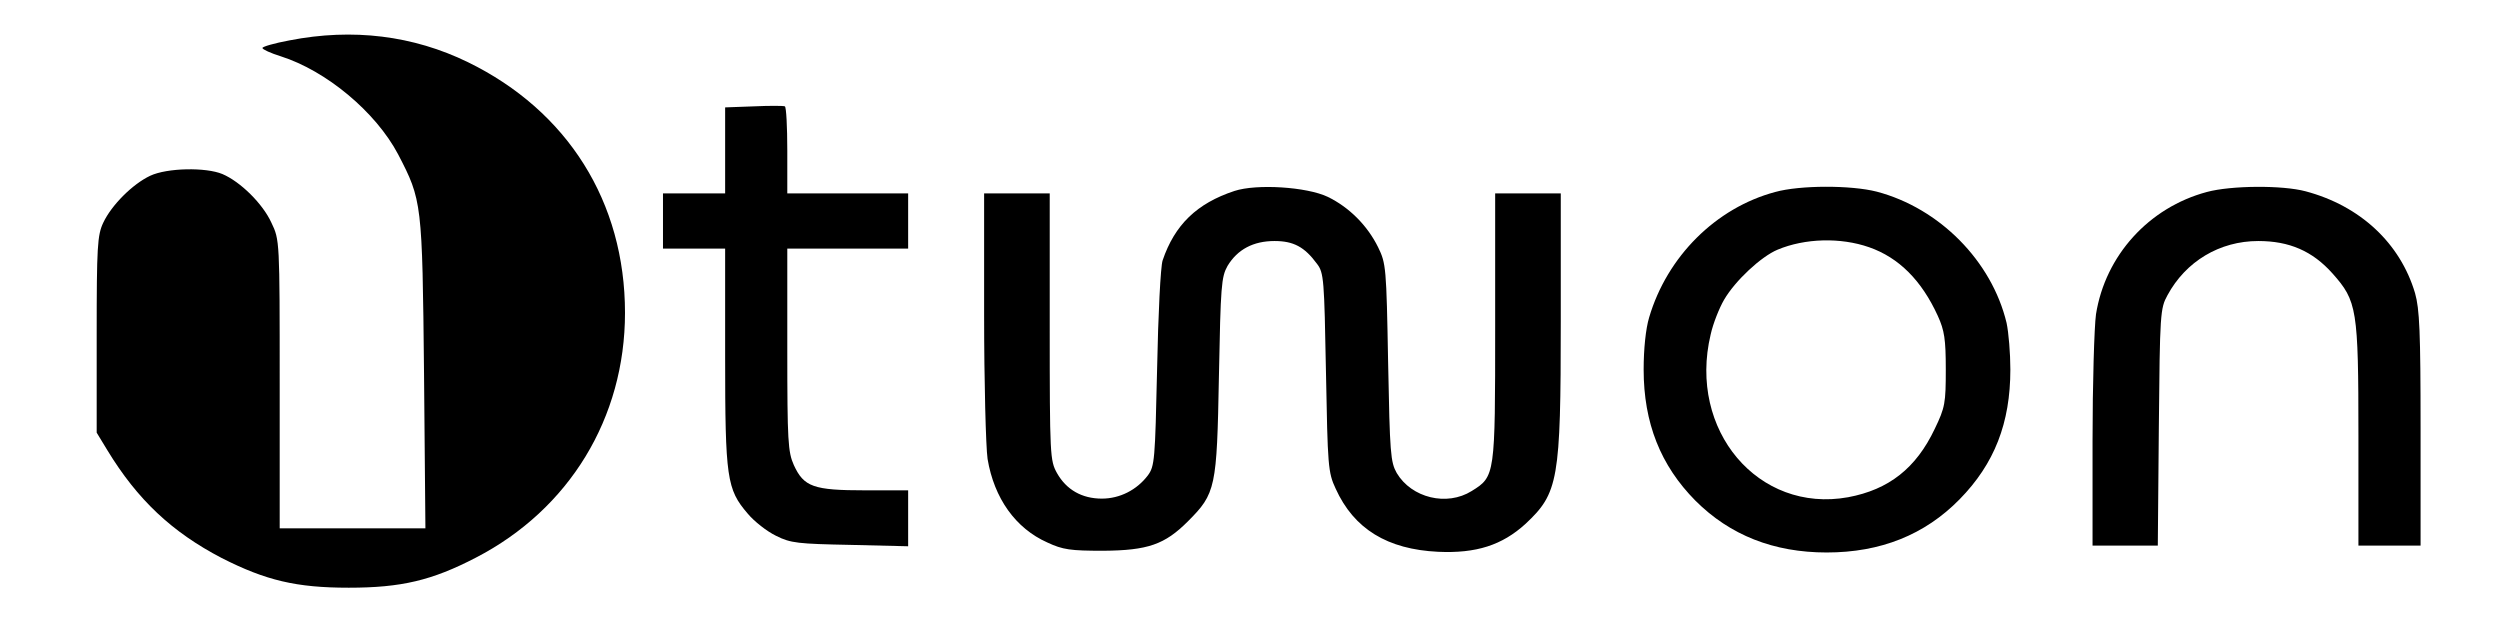
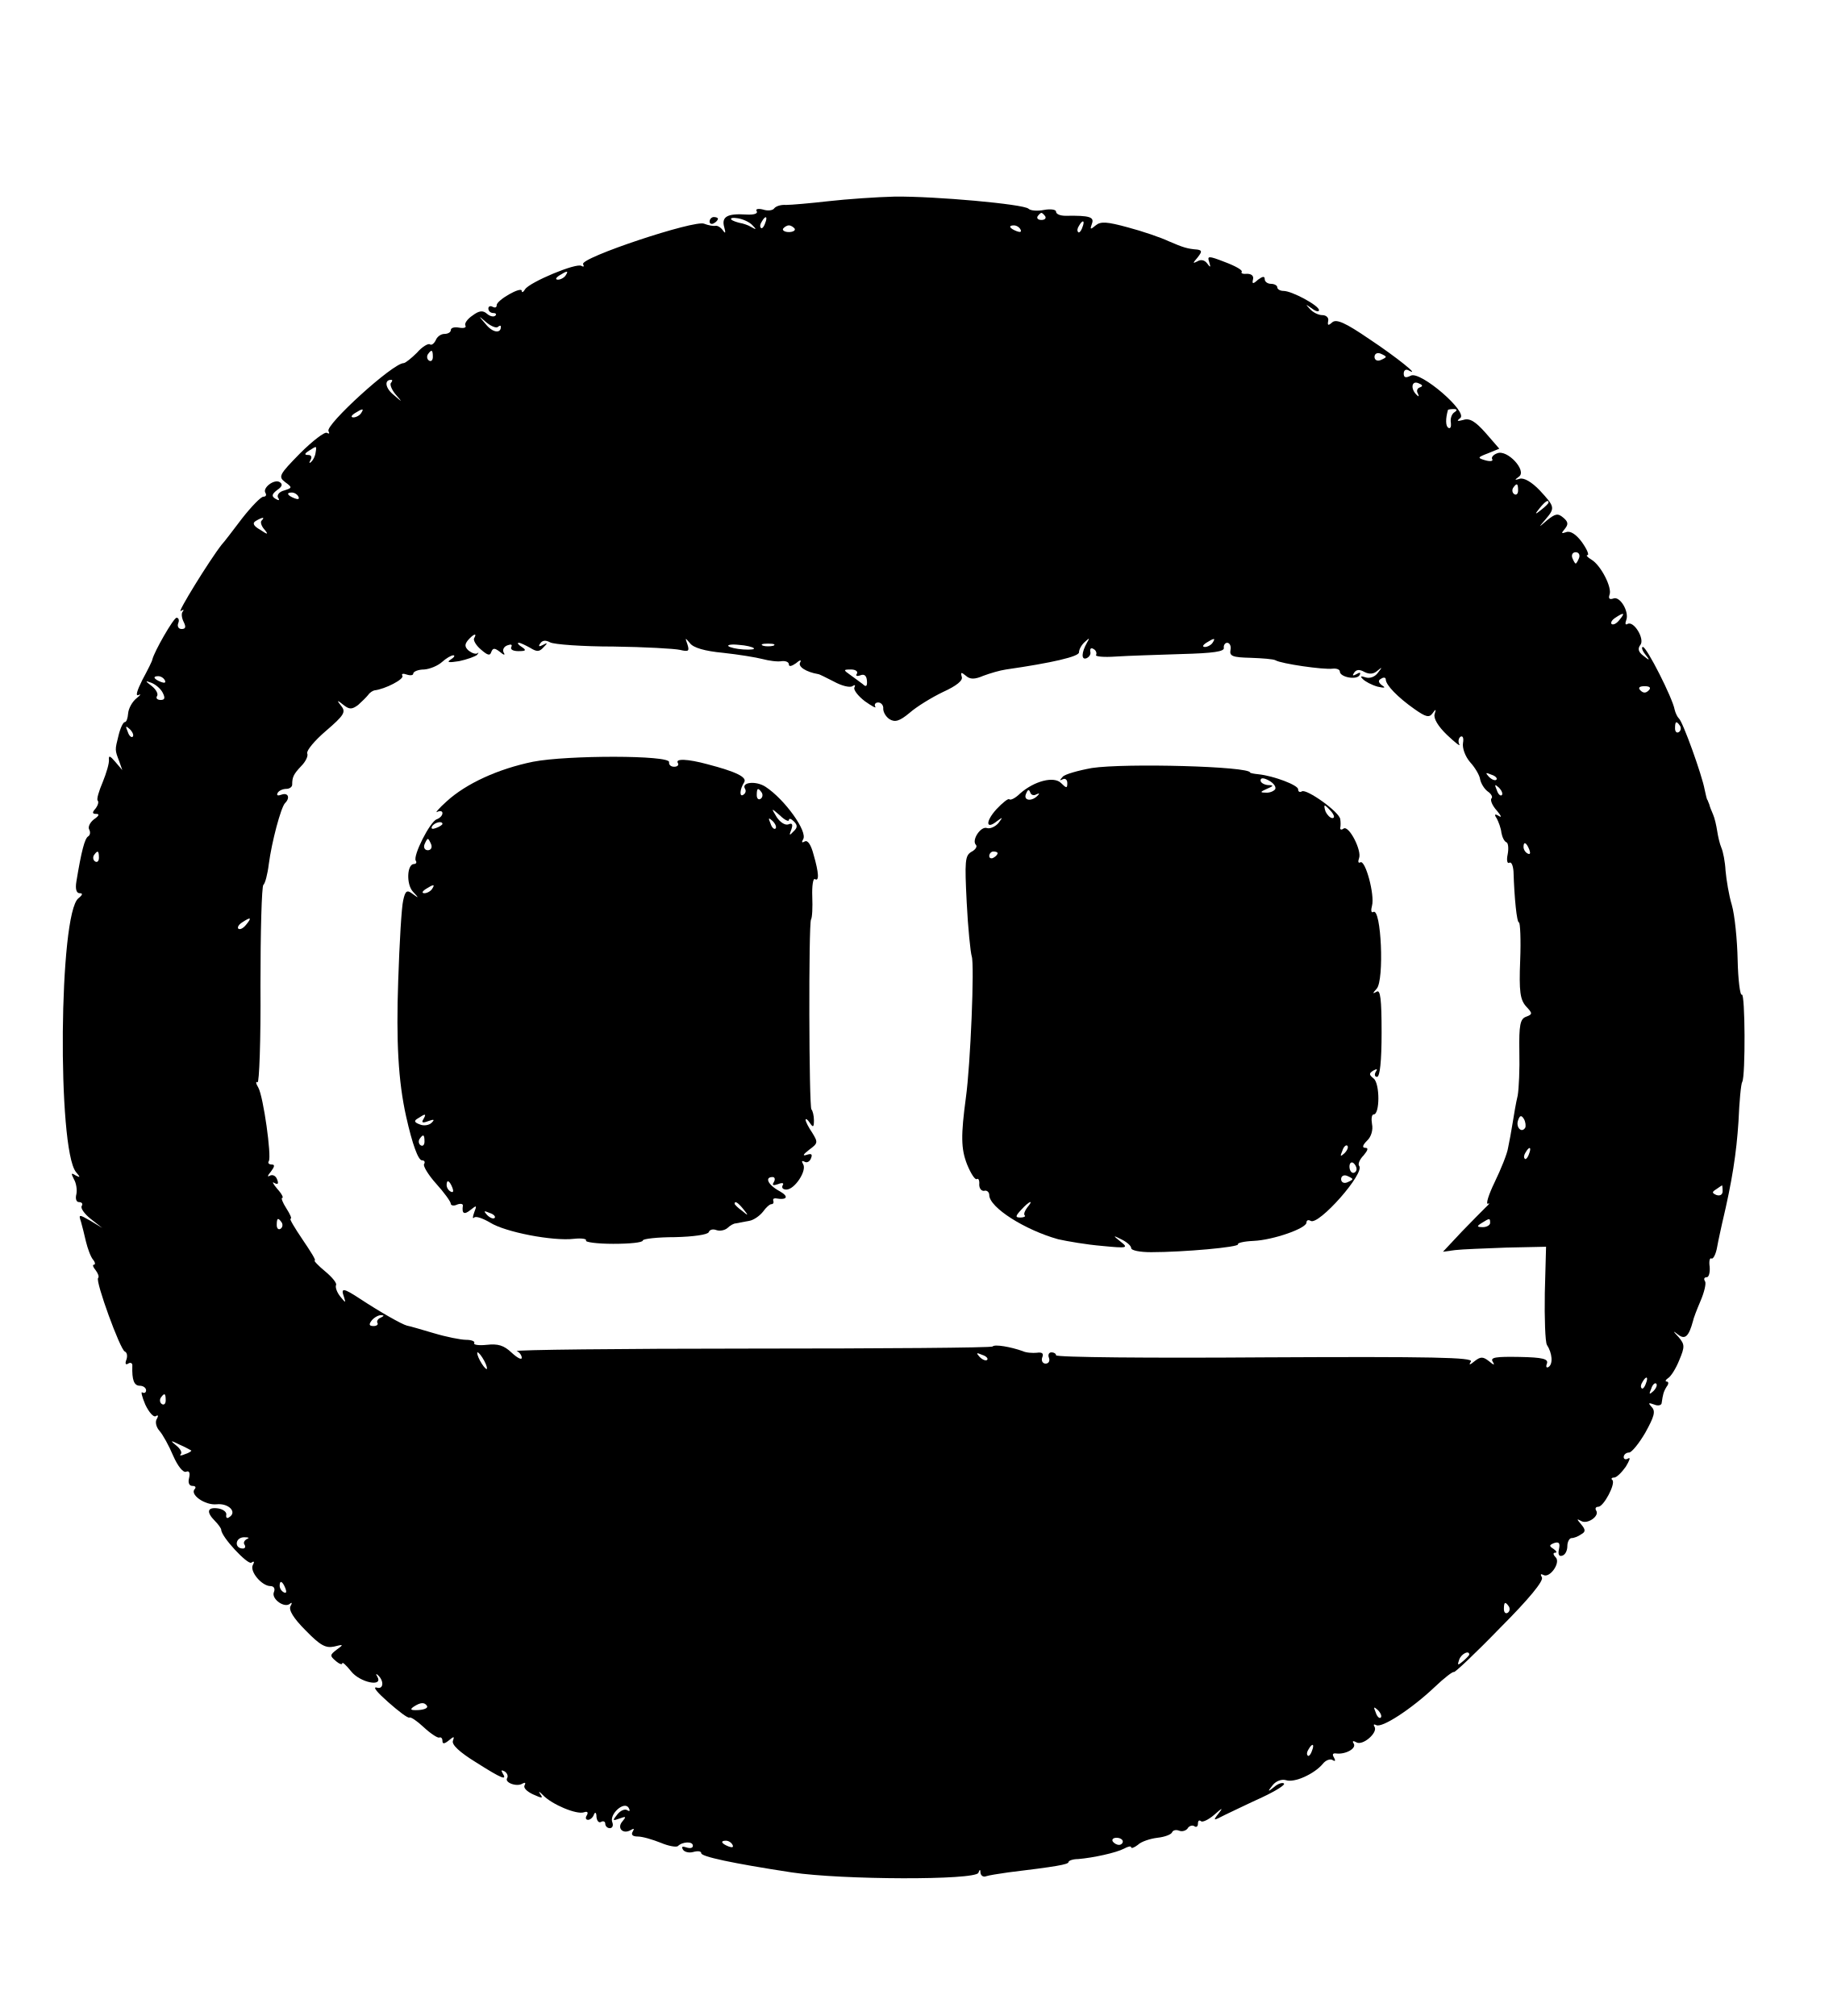
- <svg xmlns="http://www.w3.org/2000/svg" version="1.0" width="724pt" height="184pt" viewBox="0 0 724 184" preserveAspectRatio="xMidYMid meet">
-   <g transform="translate(0,184) scale(0.1,-0.1)" fill="#000000" stroke="none">
-     <path d="M838 1723 c-43 -8 -78 -18 -78 -22 0 -4 24 -15 53 -24 132 -42 275 -161 340 -284 69 -133 70 -138 75 -635 l4 -448 -211 0 -211 0 0 418 c0 416 0 417 -24 467 -25 55 -90 119 -142 141 -48 20 -160 18 -209 -5 -51 -24 -112 -85 -136 -136 -17 -36 -19 -69 -19 -324 l0 -284 31 -51 c87 -143 187 -237 331 -312 128 -65 216 -86 368 -86 152 0 241 21 368 87 271 140 432 405 432 709 0 321 -166 585 -455 726 -158 77 -333 99 -517 63z" />
-     <path d="M2183 1532 l-83 -3 0 -124 0 -125 -90 0 -90 0 0 -80 0 -80 90 0 90 0 0 -313 c0 -352 5 -384 65 -454 19 -23 56 -52 83 -65 42 -21 63 -23 215 -26 l167 -4 0 81 0 81 -125 0 c-149 0 -177 10 -206 73 -17 38 -19 69 -19 335 l0 292 175 0 175 0 0 80 0 80 -175 0 -175 0 0 124 c0 69 -3 126 -7 128 -5 2 -45 2 -90 0z" />
-     <path d="M3575 1287 c-109 -36 -173 -98 -208 -201 -6 -17 -13 -158 -16 -313 -6 -266 -7 -283 -27 -310 -32 -42 -81 -67 -133 -67 -58 0 -103 26 -130 74 -20 36 -21 50 -21 424 l0 386 -95 0 -95 0 0 -352 c0 -195 5 -382 10 -417 19 -114 81 -201 173 -242 45 -21 67 -24 162 -24 129 1 178 18 245 85 81 81 84 97 90 420 5 263 7 288 25 320 29 48 75 72 136 72 55 0 87 -17 123 -66 20 -26 21 -45 26 -314 5 -272 6 -290 28 -337 53 -117 150 -176 297 -183 110 -5 185 19 253 81 95 89 102 126 102 587 l0 370 -95 0 -95 0 0 -386 c0 -431 0 -434 -68 -476 -72 -45 -174 -20 -217 52 -18 32 -20 56 -25 320 -5 276 -6 287 -29 334 -31 63 -84 116 -146 146 -61 29 -206 38 -270 17z" />
-     <path d="M5141 1284 c-172 -46 -313 -187 -365 -363 -10 -33 -16 -92 -16 -151 0 -155 49 -278 150 -380 100 -100 227 -150 380 -150 156 0 284 51 385 154 101 103 147 221 147 376 0 47 -5 107 -11 135 -43 179 -194 332 -376 380 -74 19 -222 19 -294 -1z m272 -160 c86 -30 152 -96 199 -199 19 -42 23 -67 23 -155 0 -97 -2 -110 -32 -172 -54 -114 -133 -176 -251 -198 -260 -47 -464 194 -398 471 7 32 25 77 39 101 32 55 107 125 155 145 79 33 182 36 265 7z" />
-     <path d="M6391 1284 c-168 -45 -294 -184 -321 -354 -5 -36 -10 -201 -10 -367 l0 -303 95 0 94 0 3 343 c3 329 4 344 25 382 53 98 151 157 263 157 90 0 157 -29 215 -94 71 -80 75 -102 75 -470 l0 -318 90 0 90 0 0 338 c0 282 -3 347 -16 393 -43 145 -159 253 -317 295 -67 18 -216 17 -286 -2z" />
+ <svg xmlns="http://www.w3.org/2000/svg" version="1.0" width="439pt" height="483pt" viewBox="0 0 439 483" preserveAspectRatio="xMidYMid meet">
+   <g transform="translate(0,483) scale(0.1,-0.1)" fill="#000000" stroke="none">
+     <path d="M1985 4348 c-44 -5 -90 -9 -102 -9 -12 1 -24 -3 -28 -8 -3 -5 -15 -7 -27 -3 -12 3 -19 1 -15 -4 3 -6 -7 -9 -25 -8 -45 3 -60 -5 -53 -30 4 -14 3 -17 -3 -8 -5 7 -13 12 -18 11 -5 -1 -17 1 -27 5 -22 10 -299 -82 -290 -97 3 -6 1 -7 -4 -4 -12 8 -124 -39 -135 -56 -4 -7 -8 -9 -8 -4 0 12 -60 -22 -60 -34 0 -6 -4 -7 -10 -4 -5 3 -10 1 -10 -4 0 -6 5 -11 12 -11 6 0 8 -3 5 -6 -4 -4 -13 -2 -20 4 -10 9 -19 8 -35 -4 -12 -8 -20 -19 -17 -24 3 -5 -4 -7 -15 -5 -11 2 -20 0 -20 -6 0 -5 -7 -9 -15 -9 -9 0 -18 -7 -21 -15 -4 -8 -10 -13 -14 -10 -4 3 -19 -6 -31 -20 -13 -13 -28 -25 -32 -25 -26 0 -189 -149 -180 -163 3 -6 2 -7 -4 -4 -5 3 -34 -19 -64 -49 -50 -51 -53 -56 -36 -69 18 -13 17 -14 -2 -20 -12 -3 -18 -11 -15 -17 5 -7 2 -8 -6 -3 -10 6 -9 11 4 21 12 8 14 14 6 19 -13 8 -42 -14 -34 -26 3 -5 1 -9 -5 -9 -6 0 -29 -24 -51 -52 -22 -29 -44 -58 -49 -63 -29 -37 -108 -165 -98 -159 6 4 9 4 5 -1 -4 -4 -3 -15 2 -25 6 -12 5 -17 -5 -17 -7 0 -11 6 -8 14 3 7 1 13 -4 13 -7 0 -53 -80 -58 -100 0 -3 -11 -25 -24 -49 -13 -26 -17 -40 -9 -36 7 3 5 0 -5 -8 -10 -8 -19 -24 -20 -36 -1 -12 -4 -21 -8 -21 -4 0 -11 -15 -15 -32 -9 -36 -9 -34 2 -63 l7 -20 -17 20 c-12 14 -16 16 -15 5 1 -8 -6 -32 -15 -54 -9 -21 -15 -41 -12 -44 3 -3 1 -11 -5 -19 -9 -10 -8 -13 2 -13 8 0 6 -5 -6 -13 -10 -8 -15 -19 -11 -25 3 -6 2 -13 -3 -16 -8 -5 -16 -35 -28 -108 -3 -18 0 -28 8 -28 8 0 7 -4 -3 -12 -47 -36 -51 -600 -6 -656 11 -13 11 -14 -1 -8 -11 7 -11 5 -4 -9 6 -10 8 -26 6 -36 -3 -11 0 -19 6 -19 7 0 10 -4 7 -9 -4 -5 6 -19 21 -31 l28 -22 -28 17 c-28 16 -29 16 -23 -2 3 -10 8 -31 12 -48 4 -16 11 -36 17 -43 5 -6 6 -12 2 -12 -4 0 -2 -6 4 -13 6 -8 9 -16 6 -19 -7 -7 53 -172 64 -176 5 -2 7 -10 4 -19 -4 -10 -2 -14 4 -10 6 4 11 1 10 -6 -1 -33 4 -47 18 -47 8 0 15 -5 15 -11 0 -5 -4 -8 -9 -5 -4 3 -1 -10 7 -29 9 -19 20 -31 25 -28 6 4 7 1 3 -6 -5 -7 -2 -20 6 -29 8 -9 23 -36 33 -60 11 -25 24 -41 31 -38 7 3 10 -2 7 -15 -3 -11 0 -19 8 -19 7 0 9 -3 6 -7 -14 -13 24 -40 52 -37 29 3 50 -19 30 -31 -5 -4 -8 -1 -7 5 2 7 -7 14 -19 16 -26 4 -30 -8 -8 -30 8 -8 15 -18 15 -21 0 -17 63 -84 72 -79 7 5 8 2 4 -5 -9 -15 21 -51 42 -51 8 0 12 -6 8 -15 -6 -16 26 -39 39 -27 5 4 5 1 1 -6 -5 -9 7 -29 36 -58 35 -36 48 -43 68 -39 23 6 24 5 7 -7 -17 -13 -17 -15 -3 -27 9 -8 16 -10 16 -6 0 4 9 -4 21 -19 21 -27 78 -39 63 -13 -4 6 -3 8 1 4 16 -14 14 -36 -3 -30 -10 2 3 -13 28 -35 25 -22 47 -39 51 -37 3 2 18 -8 34 -23 16 -15 33 -26 37 -25 5 2 8 -2 8 -8 0 -8 5 -7 15 1 13 11 14 10 10 -1 -3 -9 16 -27 55 -51 63 -40 76 -45 64 -26 -4 7 -3 8 5 4 6 -4 9 -11 6 -16 -7 -11 24 -22 37 -13 6 3 8 2 5 -4 -4 -6 5 -15 20 -22 22 -10 25 -10 17 1 -5 8 -2 6 7 -3 21 -22 80 -47 98 -41 8 3 11 0 7 -7 -4 -6 -3 -11 3 -11 5 0 12 6 14 13 3 7 6 4 6 -6 1 -10 6 -15 11 -12 5 3 10 1 10 -4 0 -6 5 -11 11 -11 6 0 9 6 6 14 -8 19 28 52 39 35 4 -7 3 -10 -3 -6 -6 4 -17 -1 -24 -10 -12 -15 -12 -16 5 -10 16 6 17 5 7 -7 -14 -16 2 -32 21 -20 7 4 8 3 4 -4 -5 -8 0 -12 12 -12 11 0 35 -7 55 -15 19 -8 37 -11 41 -8 11 11 36 12 36 1 0 -6 -7 -7 -16 -4 -9 3 -12 2 -8 -5 3 -6 15 -9 25 -6 11 3 19 2 19 -3 0 -8 73 -24 217 -46 120 -18 439 -19 447 -1 3 9 5 9 5 0 1 -7 7 -11 14 -8 6 2 30 6 52 9 115 14 145 19 145 25 0 3 10 7 23 7 36 3 91 15 110 25 9 5 17 7 17 3 0 -3 7 -1 16 6 8 8 30 15 47 17 18 2 33 8 35 13 2 5 9 7 17 4 7 -3 16 0 20 5 3 6 11 9 16 6 5 -4 9 -1 9 6 0 7 3 9 7 6 3 -4 18 3 32 15 19 17 22 18 11 4 -15 -19 -14 -19 15 -4 17 8 56 27 89 42 32 15 56 30 52 33 -3 3 -14 0 -23 -8 -16 -13 -17 -12 -4 4 8 10 21 15 32 12 20 -7 68 15 88 39 7 9 18 13 24 9 6 -4 7 -1 3 6 -5 8 -3 11 5 10 22 -3 50 12 42 24 -4 6 -1 7 6 3 15 -10 53 23 44 37 -3 5 -2 7 4 4 13 -8 84 38 140 91 23 22 44 38 46 36 2 -2 52 45 111 106 69 69 105 113 100 121 -4 7 -3 9 3 6 15 -10 43 29 30 42 -6 6 -7 11 -1 11 5 0 3 4 -4 9 -11 7 -11 9 1 14 12 4 15 0 12 -14 -3 -13 0 -19 8 -16 7 2 12 12 12 23 0 10 5 19 10 19 6 0 16 4 23 9 11 6 11 11 0 24 -11 13 -11 14 0 8 15 -9 45 12 36 25 -3 5 -1 9 5 9 13 0 42 55 34 64 -4 3 -2 6 4 6 6 0 18 12 28 26 9 15 12 23 6 20 -6 -4 -11 -2 -11 3 0 6 6 11 13 11 6 0 24 22 39 48 21 38 25 51 15 61 -9 10 -8 11 6 6 9 -4 18 -2 18 4 3 20 4 26 12 39 5 6 5 12 0 12 -4 0 -3 4 3 8 7 4 19 23 27 43 14 33 13 38 -1 55 -15 16 -15 17 -1 6 16 -12 25 -4 35 33 1 6 9 27 18 48 9 21 14 42 11 47 -4 6 -2 10 4 10 5 0 8 11 7 25 -2 13 0 22 4 20 4 -3 11 10 14 28 3 17 9 43 12 57 24 101 34 167 39 243 2 48 6 91 9 95 8 14 7 214 -1 209 -4 -3 -9 35 -10 83 -1 48 -7 108 -14 132 -7 23 -13 60 -15 82 -1 21 -6 46 -10 55 -4 9 -8 27 -10 40 -2 13 -6 31 -10 40 -4 9 -8 19 -9 24 -2 4 -3 8 -4 10 -2 1 -4 12 -7 25 -6 34 -53 165 -62 171 -4 4 -8 13 -10 21 -5 28 -67 150 -76 150 -4 0 -2 -8 5 -17 13 -16 12 -17 -4 -4 -12 9 -14 17 -7 26 11 14 -16 59 -31 50 -5 -3 -6 1 -3 9 8 20 -15 59 -31 52 -9 -3 -12 0 -9 9 7 17 -21 71 -43 84 -10 6 -14 11 -10 11 5 0 -1 14 -13 31 -14 19 -28 28 -38 24 -12 -4 -12 -3 -3 8 9 11 8 17 -4 27 -13 11 -19 9 -38 -6 -22 -19 -22 -19 -4 2 23 27 22 30 -14 69 -19 20 -38 31 -48 28 -13 -4 -13 -3 -2 5 20 14 -28 66 -52 56 -9 -3 -15 -10 -12 -14 3 -5 -5 -6 -16 -3 -20 6 -20 7 6 17 l27 11 -33 38 c-24 27 -38 36 -53 31 -15 -4 -17 -3 -8 4 21 14 -95 114 -118 102 -12 -6 -17 -5 -17 5 0 8 5 11 11 8 33 -18 -29 32 -94 75 -57 39 -78 48 -88 40 -10 -9 -12 -8 -10 3 2 8 -5 14 -14 14 -10 0 -23 7 -30 15 -11 12 -11 12 5 1 9 -7 17 -9 17 -4 0 11 -65 46 -85 46 -8 0 -15 4 -15 9 0 4 -7 8 -15 8 -8 0 -15 5 -15 11 0 8 -5 7 -16 -1 -12 -11 -15 -11 -12 1 2 8 -4 13 -14 13 -10 -1 -16 1 -13 5 2 4 -16 14 -40 23 -41 16 -43 15 -38 0 4 -13 3 -14 -5 -3 -6 8 -15 10 -23 5 -12 -6 -12 -5 0 9 11 14 11 17 0 19 -25 2 -34 5 -69 20 -19 9 -63 24 -97 33 -51 14 -66 15 -78 5 -13 -11 -14 -10 -9 4 6 16 -5 20 -63 19 -13 0 -23 4 -23 10 0 5 -13 7 -29 4 -15 -3 -32 -2 -37 3 -12 11 -223 30 -320 29 -43 -1 -115 -6 -159 -11z m519 -36 c3 -5 -1 -9 -9 -9 -8 0 -12 4 -9 9 3 4 7 8 9 8 2 0 6 -4 9 -8z m-701 -22 c10 -10 9 -11 -3 -4 -8 5 -21 9 -28 10 -8 2 -17 5 -20 8 -3 4 4 5 16 3 12 -2 28 -9 35 -17z m30 5 c-3 -9 -8 -14 -10 -11 -3 3 -2 9 2 15 9 16 15 13 8 -4z m760 -10 c-3 -9 -8 -14 -10 -11 -3 3 -2 9 2 15 9 16 15 13 8 -4z m-689 -3 c2 -4 -4 -8 -14 -8 -10 0 -16 4 -14 8 3 4 9 8 14 8 5 0 11 -4 14 -8z m541 -2 c3 -6 -1 -7 -9 -4 -18 7 -21 14 -7 14 6 0 13 -4 16 -10z m-1090 -110 c-3 -5 -12 -10 -18 -10 -7 0 -6 4 3 10 19 12 23 12 15 0z m-162 -123 c4 3 7 4 7 0 0 -17 -20 -14 -36 6 -19 22 -19 22 2 4 11 -9 24 -14 27 -10z m-156 -72 c0 -8 -4 -12 -9 -9 -5 3 -6 10 -3 15 9 13 12 11 12 -6z m2283 0 c0 -2 -6 -5 -13 -8 -8 -3 -14 1 -14 8 0 7 6 11 14 8 7 -3 13 -6 13 -8z m-2383 -62 c-4 -3 1 -16 10 -27 18 -21 18 -21 -4 -2 -20 16 -23 36 -6 36 4 0 3 -3 0 -7z m2465 -11 c-7 -2 -9 -9 -5 -15 3 -7 2 -8 -2 -4 -16 14 -14 36 3 29 10 -4 12 -7 4 -10z m-2537 -62 c-3 -5 -12 -10 -18 -10 -7 0 -6 4 3 10 19 12 23 12 15 0z m2619 2 c-6 -4 -10 -15 -8 -25 1 -9 -1 -15 -6 -12 -7 4 -7 22 -1 43 1 1 7 2 14 2 8 0 9 -3 1 -8z m-2728 -97 c-1 -8 -6 -18 -11 -22 -4 -4 -5 -2 -1 5 4 7 2 12 -6 12 -9 0 -9 3 2 10 19 12 19 13 16 -5z m2881 -90 c0 -8 -4 -12 -9 -9 -5 3 -6 10 -3 15 9 13 12 11 12 -6z m-2922 -15 c3 -6 -1 -7 -9 -4 -18 7 -21 14 -7 14 6 0 13 -4 16 -10z m2995 -14 c0 -2 -8 -10 -17 -17 -16 -13 -17 -12 -4 4 13 16 21 21 21 13z m-3083 -43 c-4 -3 -1 -13 6 -21 11 -13 9 -14 -10 -1 -16 9 -19 16 -10 21 15 9 23 10 14 1z m3156 -90 c-3 -7 -6 -13 -8 -13 -2 0 -5 6 -8 13 -3 8 1 14 8 14 7 0 11 -6 8 -14z m97 -148 c-7 -9 -15 -13 -19 -10 -3 3 1 10 9 15 21 14 24 12 10 -5z m-2744 -44 c-3 -4 4 -17 16 -27 16 -14 22 -16 25 -6 4 10 8 10 21 0 9 -8 13 -8 9 -2 -4 7 0 15 9 18 8 3 12 2 9 -4 -3 -6 4 -10 17 -10 18 0 20 2 8 10 -8 5 -12 10 -7 10 4 0 16 -6 27 -12 16 -10 22 -10 32 1 11 11 10 12 -1 6 -9 -5 -12 -4 -7 3 5 8 13 9 24 3 9 -5 78 -10 152 -10 74 -1 146 -5 159 -8 21 -5 23 -3 18 13 -6 17 -6 17 6 3 8 -11 36 -19 79 -23 37 -4 80 -11 95 -15 15 -4 36 -7 46 -5 9 1 17 -2 17 -8 0 -6 7 -4 17 3 9 8 14 9 10 2 -6 -10 14 -23 43 -28 3 0 20 -9 38 -18 18 -10 38 -15 44 -11 6 4 8 3 5 -3 -3 -5 8 -20 25 -33 17 -12 28 -18 25 -13 -3 5 0 10 7 10 7 0 13 -7 12 -15 0 -8 6 -19 15 -25 13 -8 24 -5 48 15 17 15 53 37 80 50 33 15 49 28 45 37 -3 11 -1 11 10 2 10 -9 21 -9 42 0 16 6 40 13 54 15 111 16 175 31 175 41 0 7 6 18 14 25 12 11 12 10 5 -2 -13 -23 -14 -42 -1 -37 7 3 11 10 9 16 -1 7 2 10 8 6 6 -3 8 -10 6 -14 -3 -4 18 -6 47 -4 29 2 99 4 157 6 77 2 104 6 102 15 -1 6 3 12 8 12 6 0 10 -8 8 -17 -3 -15 5 -18 48 -19 28 -1 55 -3 60 -6 13 -8 115 -23 137 -20 9 1 17 -2 17 -7 0 -13 39 -21 47 -9 4 7 1 8 -7 3 -9 -5 -11 -4 -6 3 5 8 13 9 25 2 12 -6 22 -5 31 3 12 10 12 9 1 -5 -7 -10 -20 -14 -29 -11 -12 4 -14 3 -7 -4 6 -6 21 -14 35 -18 17 -4 21 -3 11 3 -9 7 -10 12 -2 16 6 4 11 3 11 -2 0 -13 29 -43 69 -71 27 -19 35 -21 43 -10 8 11 9 11 5 -2 -3 -10 8 -29 30 -50 20 -19 33 -29 29 -22 -3 6 -2 14 3 18 6 3 8 -4 6 -15 -2 -12 5 -32 17 -46 12 -13 23 -32 24 -41 2 -10 10 -23 18 -29 9 -6 13 -14 9 -17 -3 -4 2 -17 13 -29 10 -12 13 -18 5 -13 -10 6 -12 4 -5 -6 4 -8 10 -23 11 -34 2 -11 7 -21 12 -23 4 -1 6 -14 3 -29 -3 -14 -1 -23 4 -20 5 3 9 -7 10 -21 2 -65 8 -122 13 -122 3 0 5 -41 3 -91 -3 -75 0 -94 14 -110 16 -17 16 -19 0 -25 -14 -5 -17 -20 -16 -83 1 -42 -1 -89 -4 -106 -4 -16 -9 -46 -12 -65 -3 -19 -8 -46 -11 -60 -2 -14 -17 -51 -32 -82 -15 -31 -22 -54 -16 -52 5 3 3 -1 -5 -8 -8 -8 -35 -35 -59 -60 l-44 -47 29 4 c16 2 72 4 123 6 l95 2 -3 -111 c-1 -61 1 -117 5 -124 13 -20 15 -46 4 -53 -5 -3 -7 0 -4 8 4 11 -9 15 -66 16 -56 1 -70 -1 -64 -11 6 -10 3 -9 -9 1 -14 11 -20 11 -34 0 -12 -10 -15 -10 -9 -1 6 10 -91 12 -493 10 -276 -2 -501 0 -501 5 0 4 -5 7 -11 7 -6 0 -9 -6 -6 -13 3 -8 -1 -14 -8 -14 -7 0 -11 7 -8 15 4 9 0 13 -13 11 -10 -1 -26 0 -34 4 -28 10 -67 17 -72 11 -3 -3 -264 -5 -579 -5 -316 0 -568 -3 -561 -6 6 -2 12 -10 12 -16 0 -6 -11 0 -24 12 -19 18 -33 22 -60 19 -19 -2 -32 0 -30 4 3 4 -6 8 -19 8 -13 0 -48 7 -78 16 -30 9 -58 17 -64 18 -12 3 -65 33 -112 64 -41 27 -47 27 -39 5 5 -16 4 -15 -9 1 -8 10 -12 22 -10 27 3 4 -9 19 -26 33 -17 14 -28 26 -25 26 4 0 -10 22 -29 50 -19 28 -32 50 -29 50 4 0 -1 11 -10 25 -9 14 -13 25 -10 25 4 0 -1 10 -12 22 -10 12 -13 18 -7 14 9 -5 11 -2 7 8 -3 9 -11 13 -18 9 -6 -4 -5 1 3 10 9 12 10 17 2 17 -7 0 -10 4 -7 8 7 12 -13 154 -25 176 -6 10 -7 16 -2 13 4 -3 8 101 7 231 0 131 3 239 7 242 4 3 10 25 13 50 7 53 29 136 39 146 13 13 7 26 -9 20 -8 -3 -12 -2 -9 4 3 6 13 10 21 10 8 0 14 5 14 10 0 18 3 25 22 45 10 10 17 24 14 30 -2 7 18 31 45 54 43 37 48 45 37 59 -12 15 -11 16 5 3 14 -11 20 -11 35 0 9 8 20 19 24 24 4 6 11 10 15 11 26 3 72 27 67 35 -3 5 2 6 10 3 9 -3 16 -2 16 2 0 5 12 10 26 10 14 1 33 9 43 18 10 9 22 16 27 16 5 0 2 -5 -6 -10 -11 -7 -5 -8 20 -4 19 4 38 11 43 15 4 5 4 7 1 4 -4 -3 -13 0 -21 6 -10 9 -10 15 -2 25 13 15 23 19 15 5z m1769 -11 c-3 -5 -12 -10 -18 -10 -7 0 -6 4 3 10 19 12 23 12 15 0z m-1099 -13 c3 -3 -8 -4 -25 -3 -17 1 -33 5 -36 8 -3 3 8 5 25 3 17 -1 33 -5 36 -8z m47 6 c-7 -2 -19 -2 -25 0 -7 3 -2 5 12 5 14 0 19 -2 13 -5z m200 -67 c-4 -5 0 -7 8 -4 10 4 15 -1 16 -13 1 -13 -2 -16 -10 -8 -7 5 -20 15 -30 22 -17 12 -17 13 2 13 11 0 17 -5 14 -10z m-1658 -16 c3 -6 -1 -7 -9 -4 -18 7 -21 14 -7 14 6 0 13 -4 16 -10z m-5 -30 c6 -12 5 -17 -5 -17 -8 0 -12 4 -9 9 4 5 -2 16 -12 24 -17 13 -17 14 -1 8 10 -4 22 -14 27 -24z m3560 6 c-7 -7 -13 -7 -20 0 -6 6 -3 10 10 10 13 0 16 -4 10 -10z m75 -85 c3 -5 2 -12 -3 -15 -5 -3 -9 1 -9 9 0 17 3 19 12 6z m-3707 -26 c-3 -3 -9 2 -12 12 -6 14 -5 15 5 6 7 -7 10 -15 7 -18z m3267 -103 c-3 -3 -11 0 -18 7 -9 10 -8 11 6 5 10 -3 15 -9 12 -12z m13 -37 c-3 -3 -9 2 -12 12 -6 14 -5 15 5 6 7 -7 10 -15 7 -18z m66 -131 c3 -8 2 -12 -4 -9 -6 3 -10 10 -10 16 0 14 7 11 14 -7z m-3427 -19 c0 -8 -4 -12 -9 -9 -5 3 -6 10 -3 15 9 13 12 11 12 -6z m353 -160 c-7 -9 -15 -13 -19 -10 -3 3 1 10 9 15 21 14 24 12 10 -5z m3064 -487 c-9 -14 -23 2 -17 18 4 12 8 13 14 3 4 -7 5 -17 3 -21z m9 -63 c-3 -9 -8 -14 -10 -11 -3 3 -2 9 2 15 9 16 15 13 8 -4z m464 -89 c0 -8 -6 -12 -15 -9 -11 5 -11 7 0 14 7 5 13 9 14 9 0 0 1 -6 1 -14z m-3452 -75 c3 -5 2 -12 -3 -15 -5 -3 -9 1 -9 9 0 17 3 19 12 6z m2895 -1 c0 -5 -8 -10 -17 -10 -15 0 -16 2 -3 10 19 12 20 12 20 0z m-2658 -227 c-6 -2 -10 -8 -8 -12 3 -4 -1 -8 -9 -8 -11 0 -12 4 -4 14 6 7 17 13 23 12 7 0 6 -2 -2 -6z m248 -103 c6 -11 8 -20 6 -20 -3 0 -10 9 -16 20 -6 11 -8 20 -6 20 3 0 10 -9 16 -20z m1205 2 c-3 -3 -11 0 -18 7 -9 10 -8 11 6 5 10 -3 15 -9 12 -12z m1578 -57 c-3 -9 -8 -14 -10 -11 -3 3 -2 9 2 15 9 16 15 13 8 -4z m18 -18 c-10 -9 -11 -8 -5 6 3 10 9 15 12 12 3 -3 0 -11 -7 -18z m-3564 -22 c0 -8 -4 -12 -9 -9 -5 3 -6 10 -3 15 9 13 12 11 12 -6z m61 -120 c2 -1 -5 -6 -15 -9 -9 -4 -14 -4 -10 0 4 4 -1 13 -11 21 -15 12 -14 13 8 2 14 -6 26 -13 28 -14z m134 -212 c-6 -3 -10 -9 -6 -14 3 -5 1 -9 -4 -9 -21 0 -19 26 2 27 11 0 15 -1 8 -4z m92 -119 c3 -8 2 -12 -4 -9 -6 3 -10 10 -10 16 0 14 7 11 14 -7z m2931 -43 c3 -5 2 -12 -3 -15 -5 -3 -9 1 -9 9 0 17 3 19 12 6z m-95 -115 c0 -2 -7 -9 -15 -16 -13 -11 -14 -10 -9 4 5 14 24 23 24 12z m-2497 -123 c3 -5 -6 -9 -20 -10 -19 -1 -22 1 -12 8 17 11 26 11 32 2z m2285 -28 c-3 -3 -9 2 -12 12 -6 14 -5 15 5 6 7 -7 10 -15 7 -18z m-165 -80 c-3 -9 -8 -14 -10 -11 -3 3 -2 9 2 15 9 16 15 13 8 -4z m-453 -217 c0 -4 -4 -8 -9 -8 -6 0 -12 4 -15 8 -3 5 1 9 9 9 8 0 15 -4 15 -9z m-935 -8 c3 -6 -1 -7 -9 -4 -18 7 -21 14 -7 14 6 0 13 -4 16 -10z" />
+     <path d="M1277 3005 c-83 -17 -160 -52 -207 -95 -19 -17 -29 -29 -22 -25 6 3 12 2 12 -3 0 -6 -6 -12 -14 -15 -16 -6 -57 -87 -50 -99 3 -4 1 -8 -4 -8 -17 0 -19 -48 -3 -66 15 -16 15 -17 0 -6 -14 11 -18 8 -23 -15 -4 -16 -9 -102 -12 -193 -5 -144 0 -240 19 -325 15 -67 29 -105 38 -105 6 0 8 -4 5 -9 -3 -4 10 -26 29 -47 19 -21 35 -43 35 -48 0 -4 7 -6 15 -2 8 3 14 2 14 -2 -3 -20 3 -23 18 -11 15 12 16 12 9 -6 -4 -11 -4 -16 0 -12 4 4 21 -2 38 -12 36 -23 151 -45 201 -39 18 2 31 0 29 -4 -3 -4 27 -8 65 -8 39 0 71 3 71 8 0 4 35 8 77 8 44 1 79 6 81 12 2 6 10 8 18 5 8 -3 20 -1 27 5 6 6 15 11 20 11 4 1 8 1 10 2 1 0 11 2 22 4 11 2 25 12 33 22 7 10 16 18 20 18 4 0 6 3 5 7 -2 5 0 7 5 7 28 -5 33 4 10 17 -28 15 -37 34 -17 34 5 0 7 -5 3 -12 -5 -8 -2 -9 10 -5 10 4 15 3 11 -3 -3 -6 1 -10 9 -10 20 0 50 46 40 61 -4 7 -3 9 3 6 6 -4 13 0 16 8 4 10 1 12 -11 8 -10 -3 -8 1 6 12 22 16 22 18 8 41 -9 13 -16 27 -16 31 0 4 5 1 10 -7 8 -12 10 -11 10 6 0 11 -3 23 -6 26 -6 7 -7 445 -1 455 3 5 4 29 3 55 -1 25 2 44 6 42 11 -7 10 14 -3 59 -6 23 -14 35 -21 31 -7 -4 -8 -2 -4 5 12 18 -44 96 -90 126 -23 15 -59 11 -49 -5 3 -5 1 -11 -4 -14 -10 -7 -9 13 2 30 7 12 -19 25 -88 43 -48 13 -78 14 -71 3 3 -5 -1 -9 -9 -9 -8 0 -13 5 -12 11 3 17 -244 17 -326 1z m548 -74 c3 -5 2 -12 -3 -15 -5 -3 -9 1 -9 9 0 17 3 19 12 6z m65 -66 c0 5 5 4 12 -3 9 -9 9 -15 -1 -24 -10 -11 -11 -10 -5 5 4 12 2 16 -7 12 -8 -3 -20 5 -28 17 -14 23 -14 23 8 4 11 -11 21 -15 21 -11z m-32 -20 c-3 -3 -9 2 -12 12 -6 14 -5 15 5 6 7 -7 10 -15 7 -18z m-798 11 c0 -2 -7 -7 -16 -10 -8 -3 -12 -2 -9 4 6 10 25 14 25 6z m-27 -49 c3 -8 -1 -14 -8 -14 -7 0 -11 6 -8 14 3 7 6 13 8 13 2 0 5 -6 8 -13z m2 -107 c-3 -5 -12 -10 -18 -10 -7 0 -6 4 3 10 19 12 23 12 15 0z m-21 -552 c-5 -8 -1 -9 12 -4 14 5 16 4 8 -4 -6 -6 -19 -8 -28 -4 -14 5 -15 9 -4 15 18 12 20 11 12 -3z m3 -53 c0 -8 -4 -12 -9 -9 -5 3 -6 10 -3 15 9 13 12 11 12 -6z m67 -111 c3 -8 2 -12 -4 -9 -6 3 -10 10 -10 16 0 14 7 11 14 -7z m697 -51 c13 -16 12 -17 -3 -4 -10 7 -18 15 -18 17 0 8 8 3 21 -13z m-596 -21 c-3 -3 -11 0 -18 7 -9 10 -8 11 6 5 10 -3 15 -9 12 -12z" />
+     <path d="M2616 2990 c-33 -6 -65 -15 -70 -21 -8 -9 -8 -10 0 -6 6 3 11 -1 11 -9 0 -13 -2 -13 -15 0 -17 17 -64 5 -98 -25 -11 -11 -23 -17 -26 -14 -2 3 -16 -8 -31 -24 -27 -30 -25 -50 2 -28 14 10 14 10 3 -5 -8 -9 -20 -14 -27 -12 -15 6 -38 -29 -27 -40 4 -4 -1 -12 -11 -17 -15 -9 -16 -22 -11 -121 3 -61 9 -119 12 -129 7 -19 -3 -261 -14 -339 -12 -90 -12 -122 3 -160 9 -22 19 -37 23 -35 4 3 7 -3 6 -13 0 -9 5 -16 12 -15 6 2 12 -3 12 -10 0 -30 86 -84 165 -106 22 -5 69 -13 105 -16 61 -6 64 -5 45 10 -20 16 -19 16 3 5 12 -6 22 -15 22 -20 0 -6 21 -10 48 -10 77 0 212 12 208 19 -2 3 14 7 37 8 47 2 127 30 127 44 0 6 5 7 10 4 19 -12 132 116 116 132 -3 4 1 15 11 25 10 12 12 18 4 18 -8 0 -7 6 4 17 10 9 15 26 12 40 -2 12 -1 23 4 23 15 0 15 74 0 86 -11 9 -12 12 -1 19 9 5 11 4 6 -3 -4 -7 -2 -12 3 -12 7 0 11 38 11 106 0 81 -3 104 -12 98 -10 -6 -10 -4 0 7 19 20 11 196 -8 184 -5 -3 -6 4 -3 15 7 26 -16 111 -28 104 -5 -3 -6 2 -3 10 7 18 -24 79 -37 71 -5 -4 -9 -3 -8 2 1 4 1 14 0 20 -1 17 -81 74 -92 67 -5 -3 -9 -1 -9 5 0 10 -58 32 -95 36 -11 1 -20 3 -20 4 0 15 -299 23 -379 11z m439 -51 c-4 -5 -14 -9 -23 -8 -14 0 -13 2 3 9 17 7 17 9 3 9 -10 1 -18 6 -18 11 0 7 7 7 20 0 11 -6 18 -15 15 -21z m-572 -12 c7 3 8 2 4 -2 -14 -16 -36 -14 -29 3 4 10 7 12 10 4 2 -7 9 -9 15 -5z m707 -42 c7 -9 8 -15 2 -15 -5 0 -12 7 -16 15 -3 8 -4 15 -2 15 2 0 9 -7 16 -15z m-800 -99 c0 -3 -4 -8 -10 -11 -5 -3 -10 -1 -10 4 0 6 5 11 10 11 6 0 10 -2 10 -4z m831 -719 c-10 -9 -11 -8 -5 6 3 10 9 15 12 12 3 -3 0 -11 -7 -18z m29 -38 c0 -5 -4 -9 -8 -9 -5 0 -9 7 -9 15 0 8 4 12 9 9 4 -3 8 -9 8 -15z m-10 -24 c0 -2 -6 -5 -13 -8 -8 -3 -14 1 -14 8 0 7 6 11 14 8 7 -3 13 -6 13 -8z m-779 -68 c-6 -8 -9 -16 -6 -19 3 -2 -2 -5 -10 -5 -13 0 -13 3 2 19 19 21 31 25 14 5z" />
+     <path d="M1700 4299 c0 -5 5 -7 10 -4 6 3 10 8 10 11 0 2 -4 4 -10 4 -5 0 -10 -5 -10 -11z" />
  </g>
</svg>
